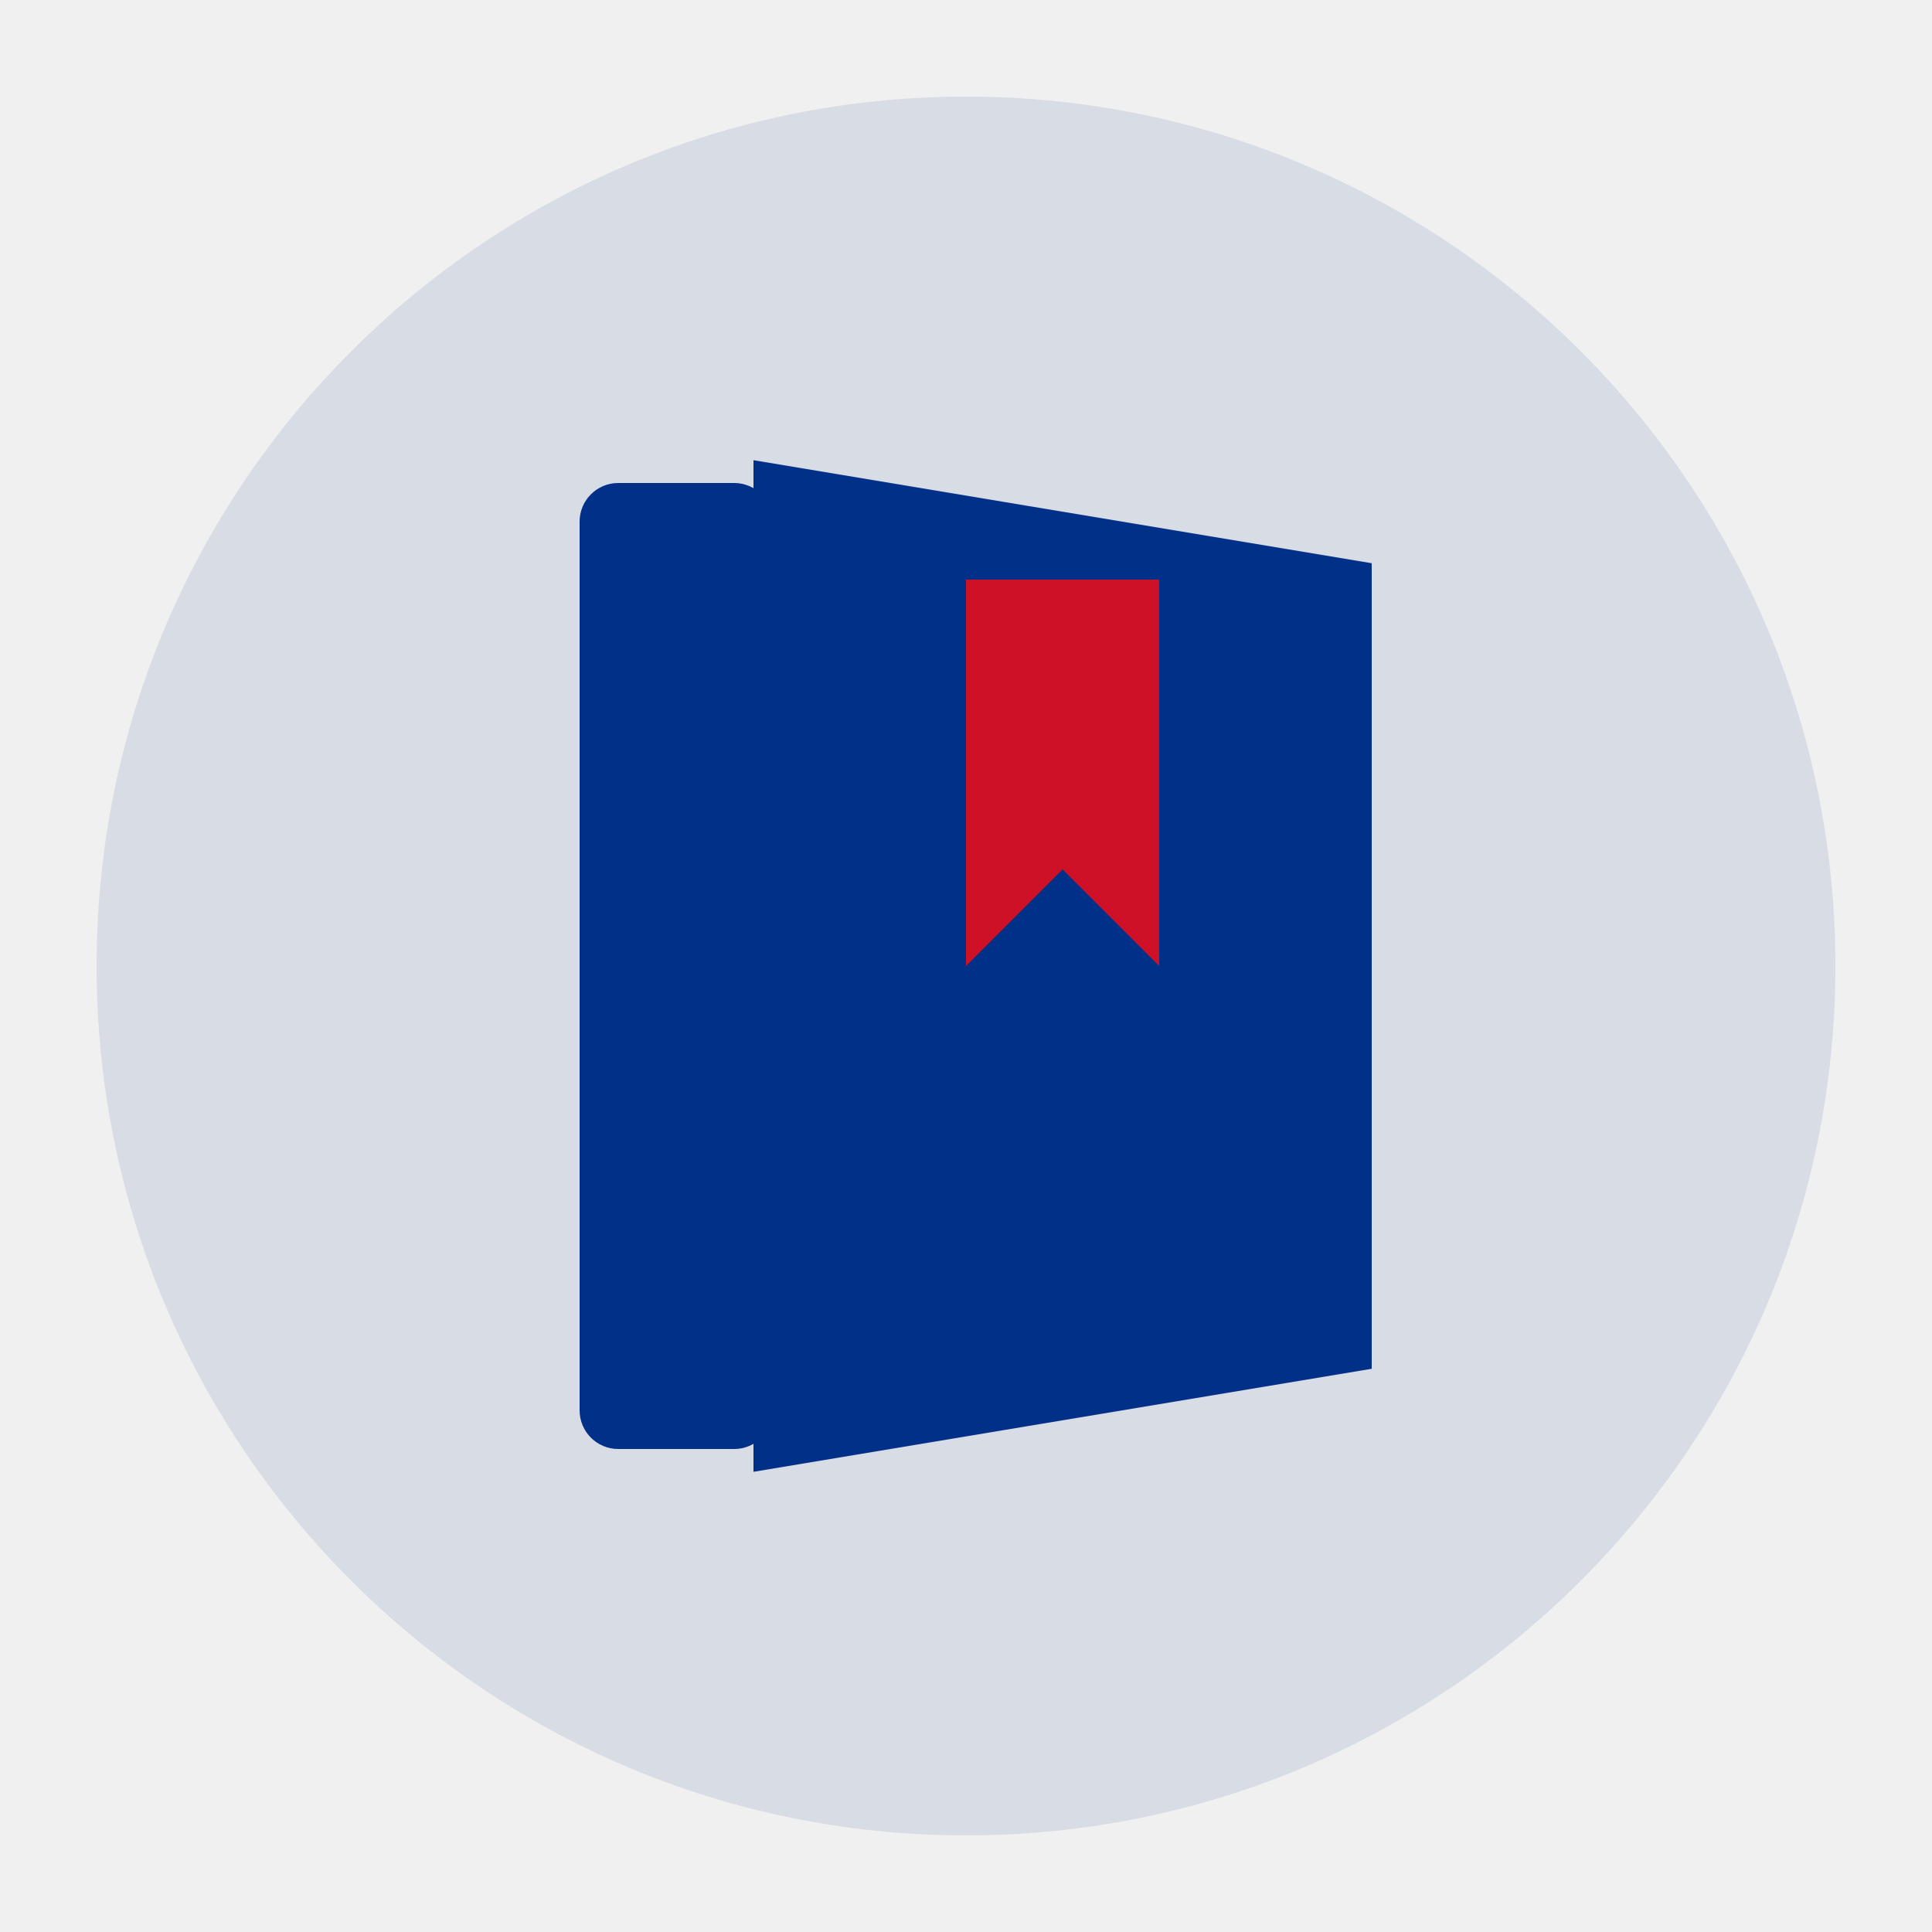
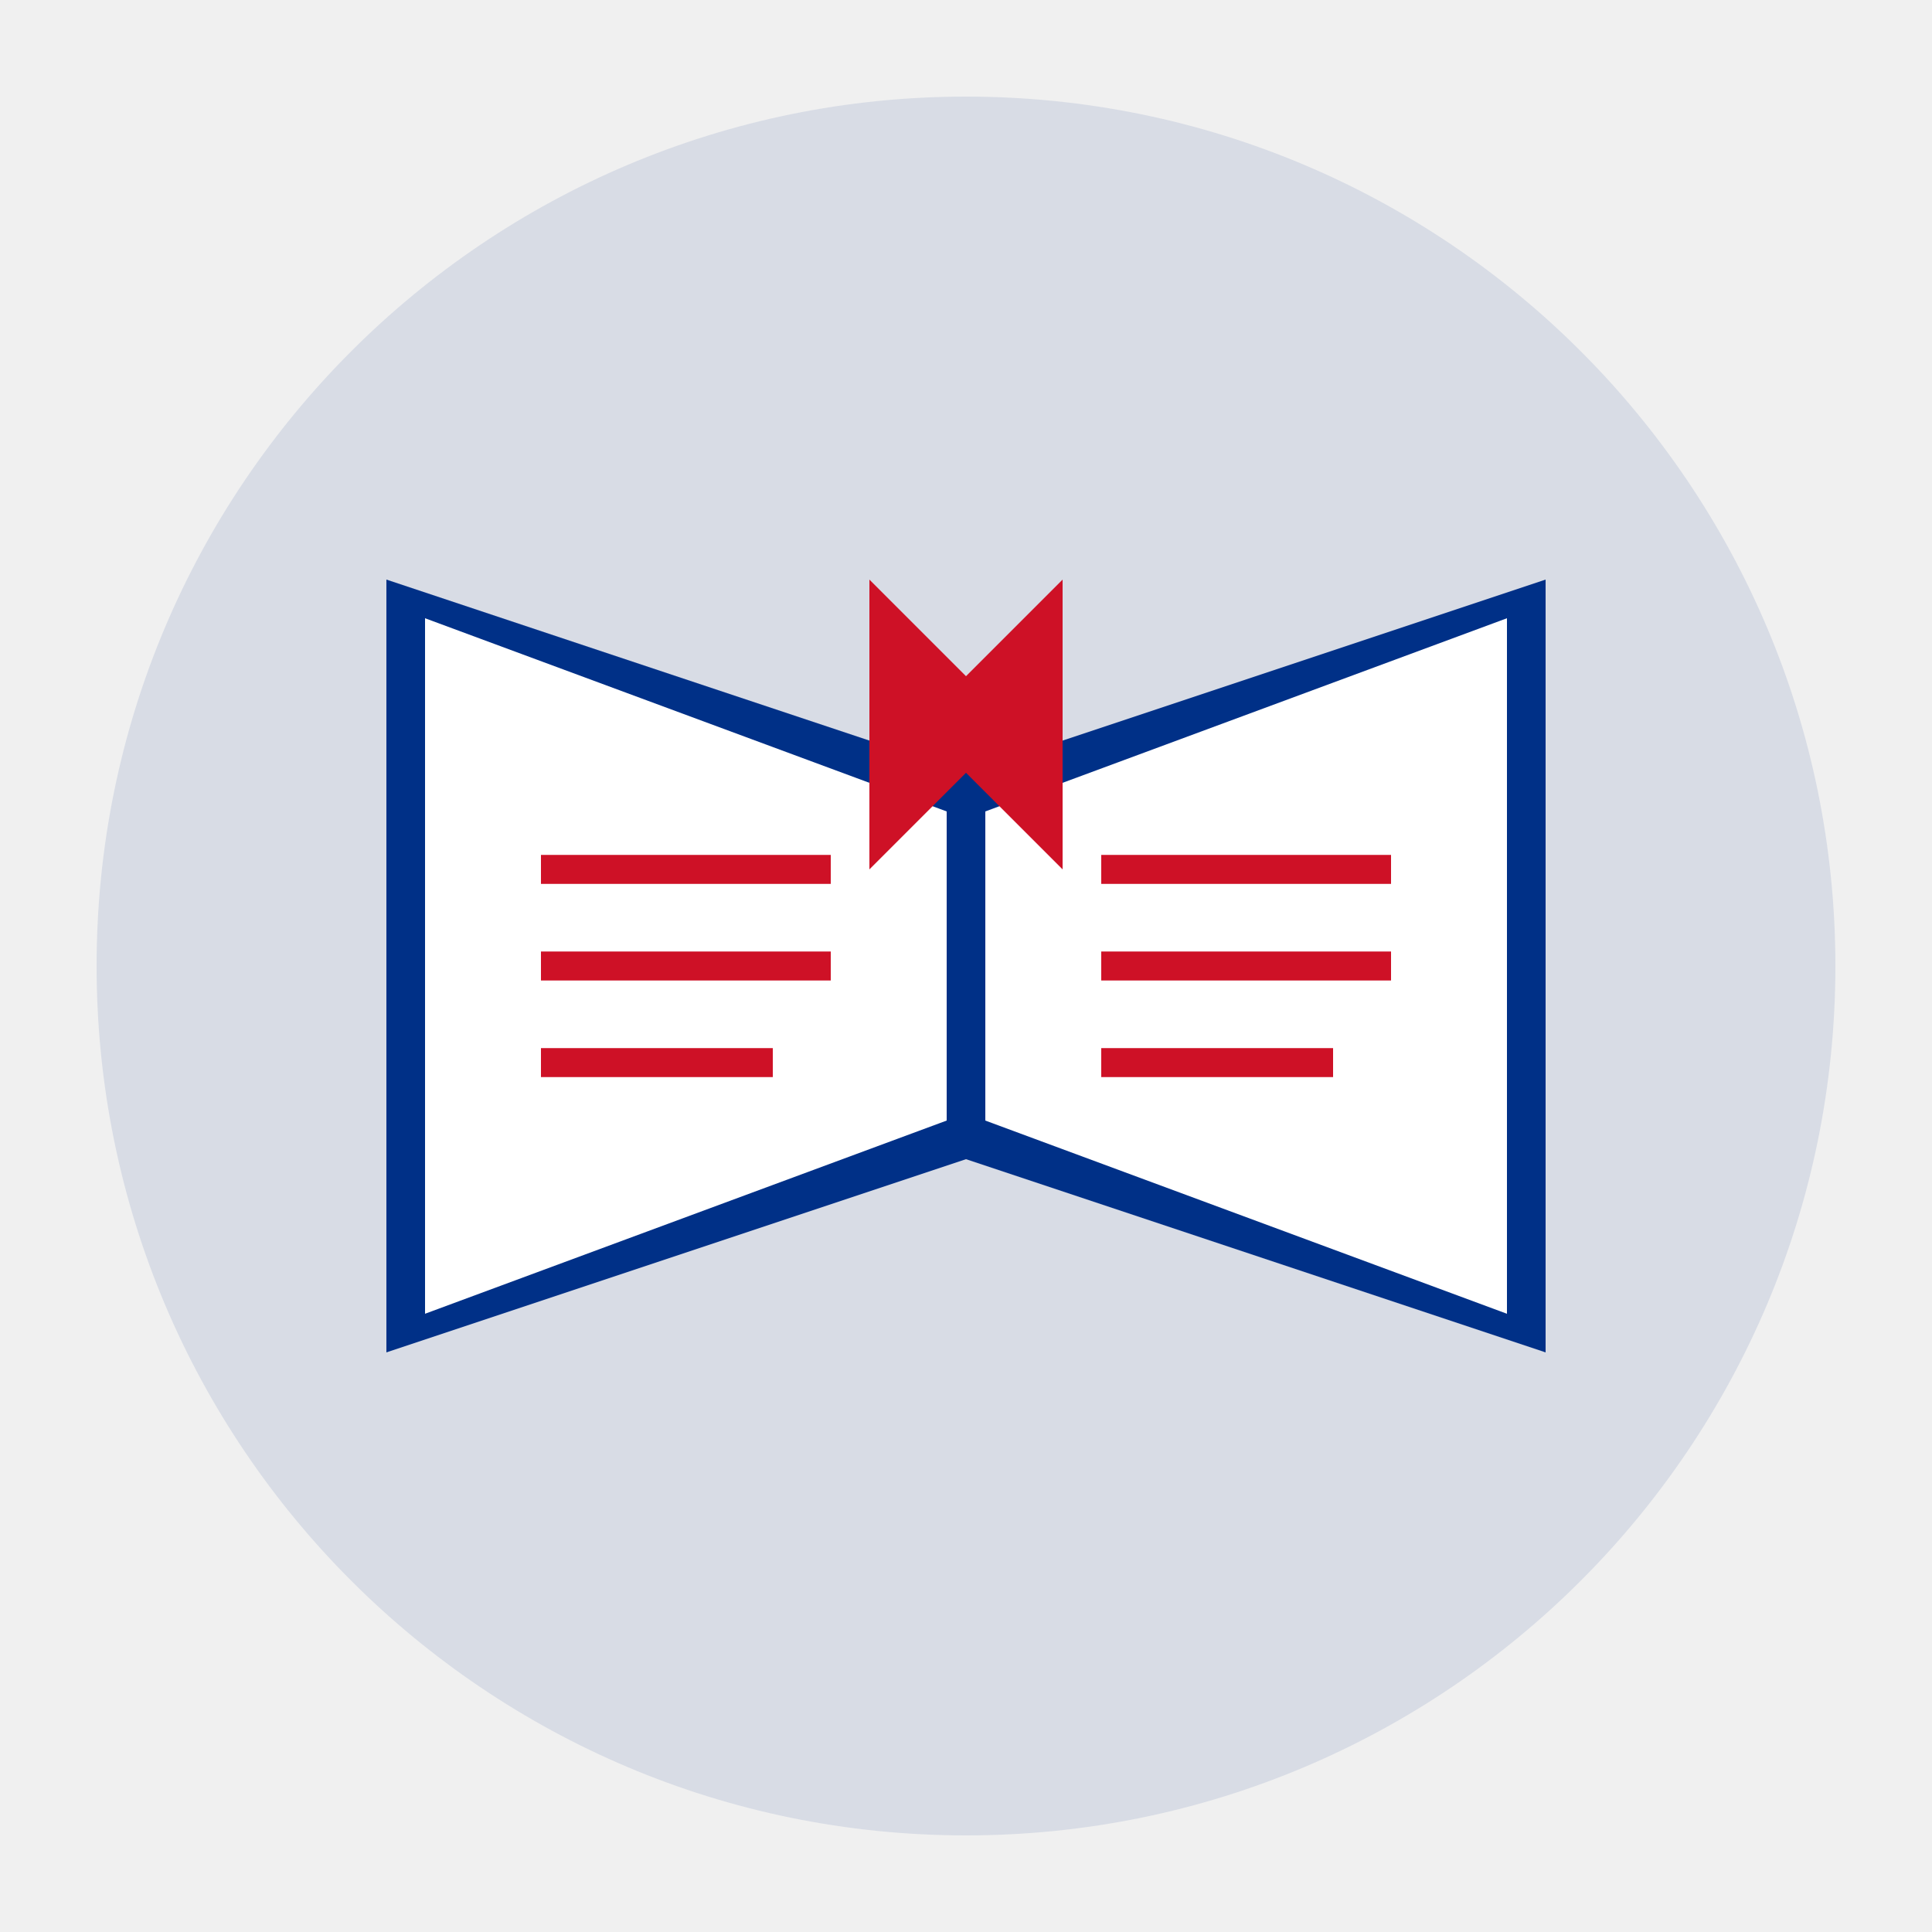
<svg xmlns="http://www.w3.org/2000/svg" viewBox="0 0 100 100" width="100" height="100">
  <style>
    .book { fill: #003087; }
-     .pages { fill: #ffffff; }
-     .bookmark { fill: #ce1126; }
+     .page { fill: #ffffff; }
+     .text { fill: #ce1126; }
  </style>
  <circle cx="50" cy="50" r="45" fill="#003087" fill-opacity="0.1" />
-   <rect class="book" x="30" y="25" width="10" height="50" rx="2" />
-   <path class="pages" d="M40 25 L70 30 L70 70 L40 75 Z" />
-   <path class="book" d="M40 25 L70 30 L70 70 L40 75 Z" fill="none" stroke="#003087" stroke-width="2" />
-   <path d="M45 35 L65 38" stroke="#003087" stroke-width="1" />
-   <path d="M45 45 L65 48" stroke="#003087" stroke-width="1" />
-   <path d="M45 55 L65 58" stroke="#003087" stroke-width="1" />
-   <path d="M45 65 L65 68" stroke="#003087" stroke-width="1" />
-   <path class="bookmark" d="M60 30 L60 50 L55 45 L50 50 L50 30 Z" />
+   <path class="book" d="M20 30 L20 70 L50 60 L80 70 L80 30 L50 40 Z" />
+   <path class="page" d="M22 32 L22 68 L49 58 L49 42 Z" />
+   <path class="page" d="M78 32 L78 68 L51 58 L51 42 Z" />
+   <line x1="28" y1="45" x2="43" y2="45" stroke="#ce1126" stroke-width="1.5" />
+   <line x1="28" y1="50" x2="43" y2="50" stroke="#ce1126" stroke-width="1.5" />
+   <line x1="28" y1="55" x2="40" y2="55" stroke="#ce1126" stroke-width="1.5" />
+   <line x1="57" y1="45" x2="72" y2="45" stroke="#ce1126" stroke-width="1.5" />
+   <line x1="57" y1="50" x2="72" y2="50" stroke="#ce1126" stroke-width="1.5" />
+   <line x1="57" y1="55" x2="69" y2="55" stroke="#ce1126" stroke-width="1.5" />
+   <path class="text" d="M50 35 L55 30 L55 45 L50 40 L45 45 L45 30 Z" />
</svg>
